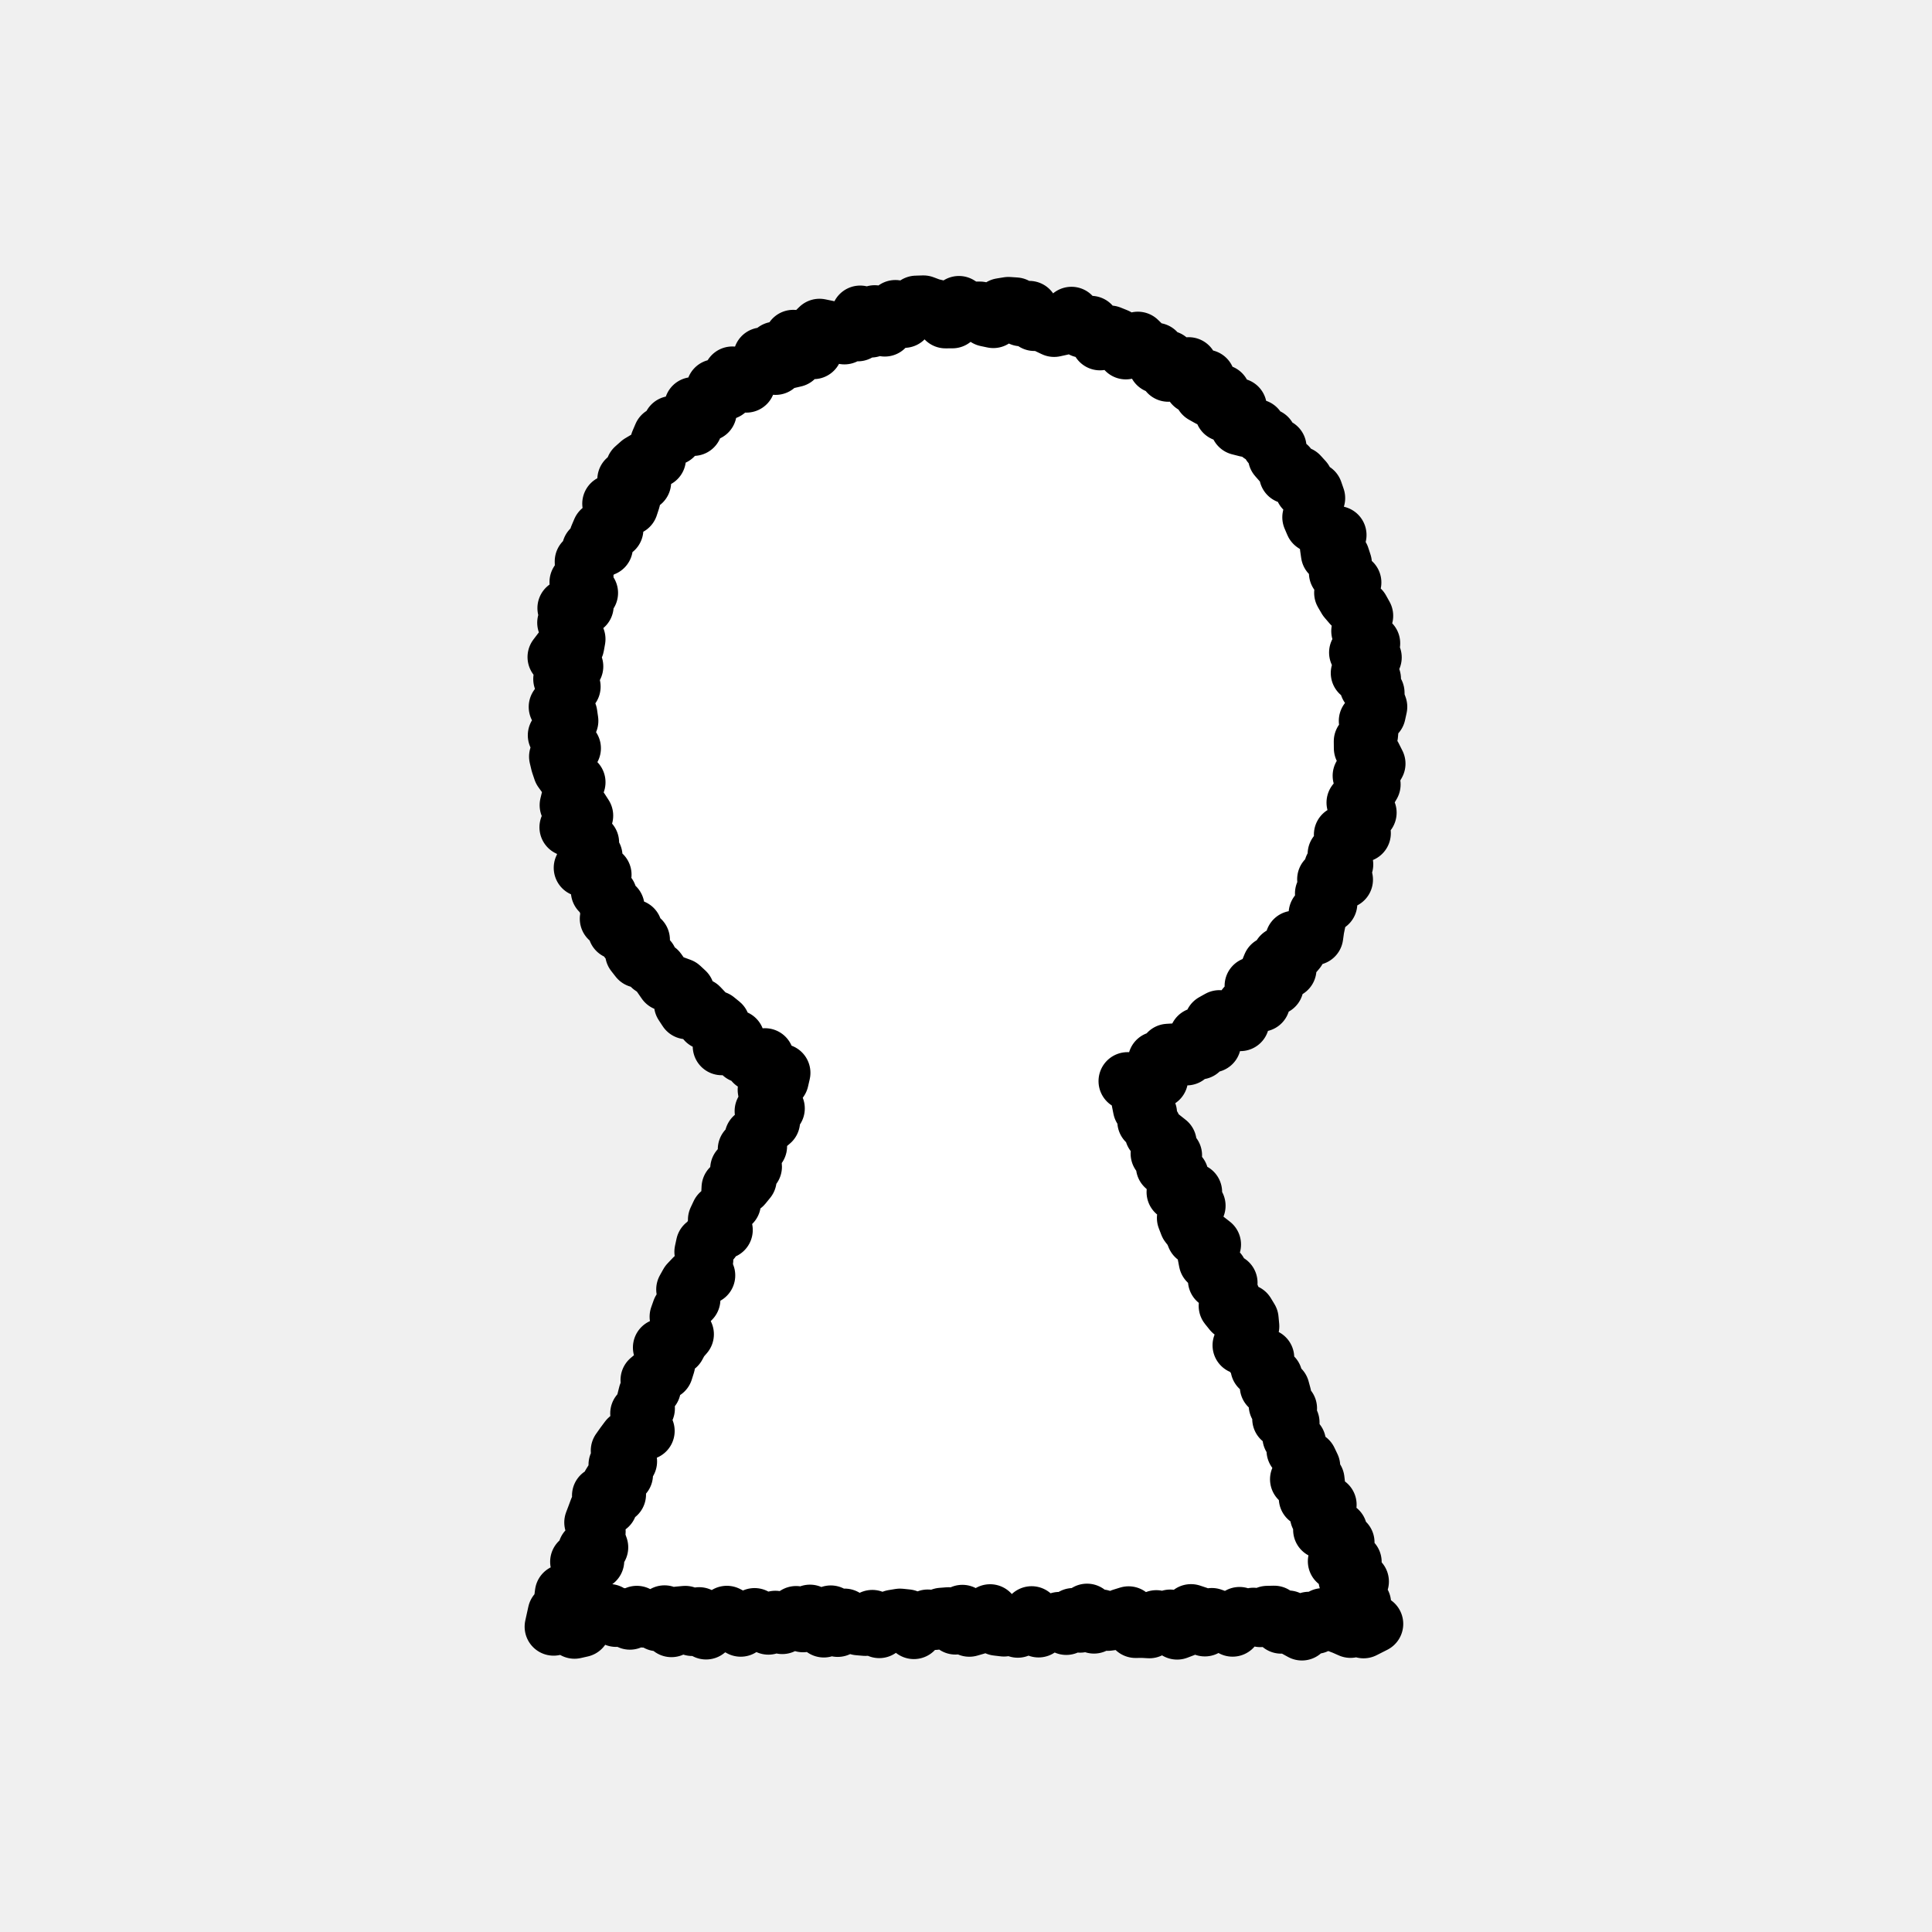
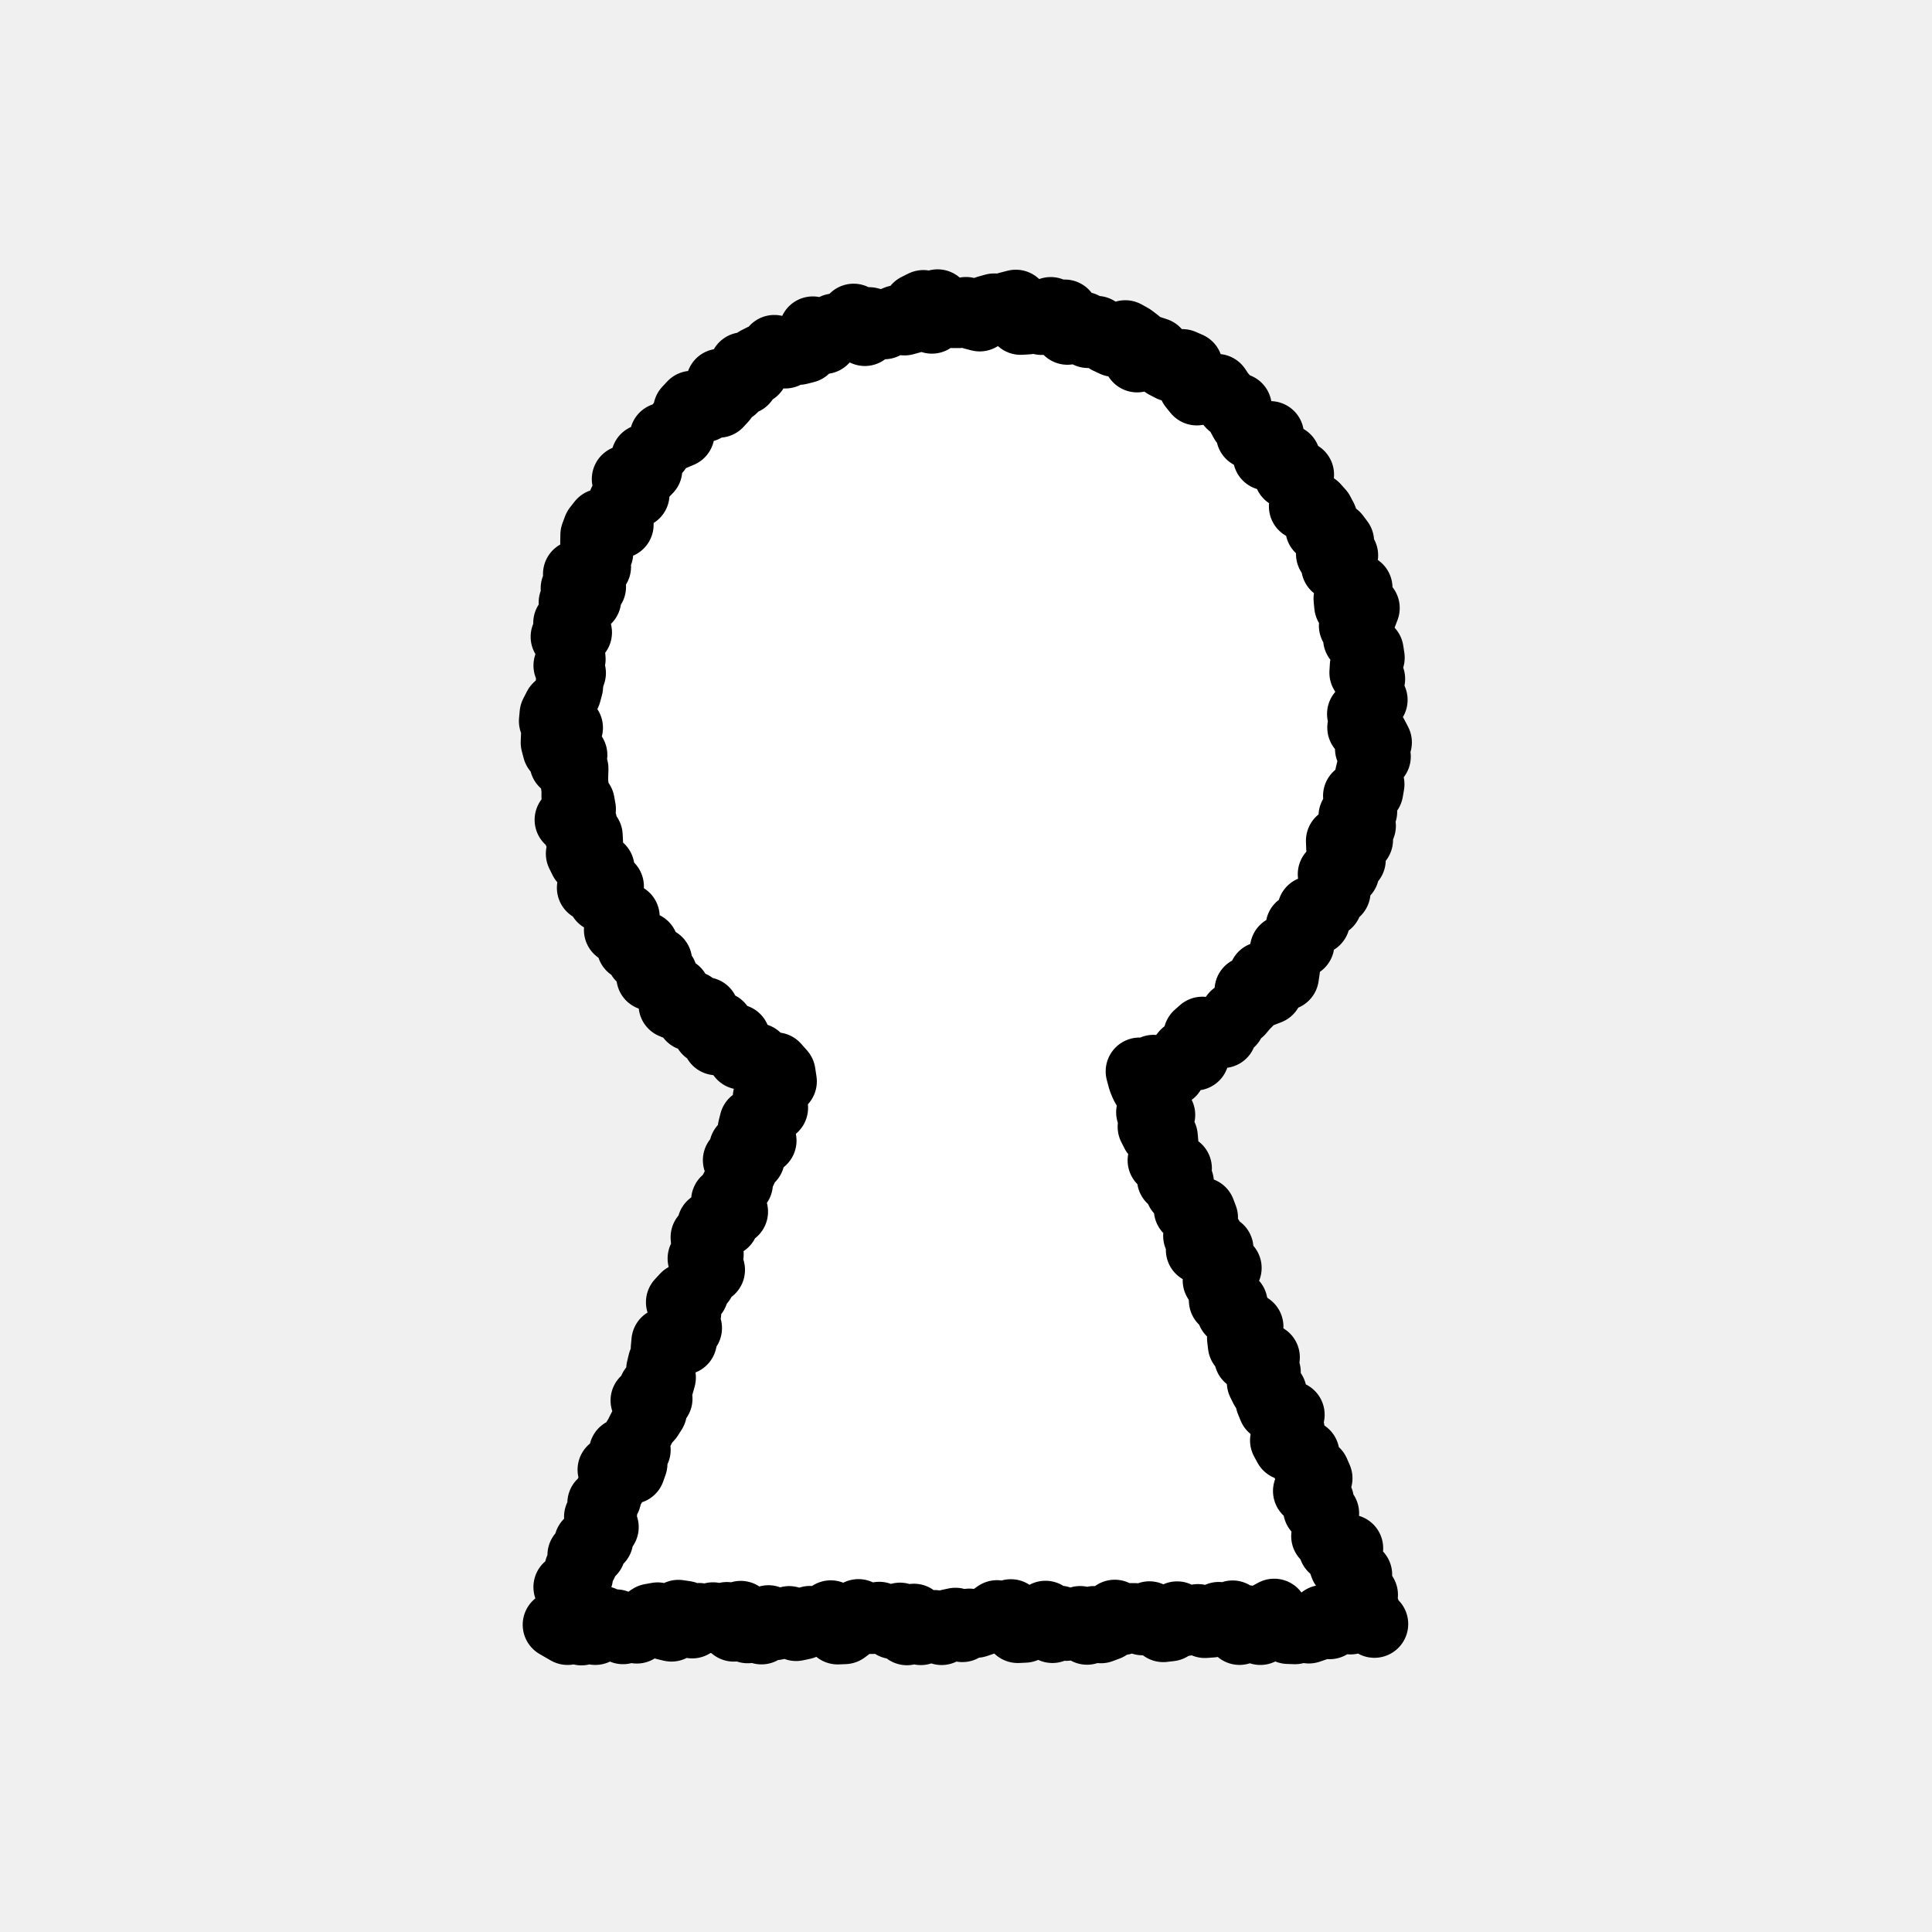
- <svg xmlns="http://www.w3.org/2000/svg" id="Stickers" width="1000" height="1000" viewBox="0 0 1000 1000">
-   <polygon points="711.317 840.53 706.56 837.029 705.338 833.642 705.041 829.854 700.473 827.92 698.77 824.741 703.898 818.595 697.41 817.492 699.471 812.678 700.151 808.464 691.938 808.113 696.308 802.297 696.453 798.316 693.031 795.884 692.694 792.111 684.317 791.829 686.322 787.038 682.679 784.702 687.183 778.827 680.919 777.629 676.901 775.455 681.371 769.595 680.927 765.867 672.358 765.669 678.701 758.995 677.147 755.751 673.473 753.428 670.548 750.779 671.324 746.522 668.424 743.862 668.032 740.115 667.986 736.22 663.151 734.405 666.698 728.951 661.326 727.37 663.804 722.38 662.85 718.878 656.714 717.623 659.182 712.63 656.32 709.954 651.888 707.961 654.898 702.737 648.894 701.429 648.884 697.517 642.608 696.324 644.431 691.611 647.164 686.503 646.814 682.736 644.931 679.636 637.768 678.829 635.433 675.924 637.257 671.21 635.544 668.032 635.907 663.955 629.87 662.657 630.682 658.384 627.781 655.721 625.1 652.964 624.404 649.346 627.354 644.143 624.119 641.625 618.77 640.027 617.404 636.699 615.1 633.776 613.81 630.414 619.36 624.081 616.282 621.495 617.573 617.011 608.461 617.045 608.769 612.994 610.56 608.298 605.843 606.422 602.947 603.76 607.189 597.994 600.204 597.106 604.385 591.364 601.185 588.831 597.14 586.662 596.469 583.027 593.32 580.467 594.234 576.148 591.029 573.614 590.311 569.998 593.025 564.891 593.494 560.753 583.594 559.588 592.435 559.954 595.896 558.724 599.947 558.572 598.802 548.881 602.707 548.602 604.635 544.902 608.627 544.666 614.226 546.799 616.915 544.29 620.94 543.738 620.19 536.457 627.353 540.126 627.172 533.907 628.019 529.245 631.147 527.496 636.117 527.853 642.004 529.06 643.011 524.728 644.592 521.122 647.059 518.487 652.756 519.023 648.849 510.261 653.326 509.576 659.77 510.499 656.646 503.011 658.061 499.586 666.407 501.725 663.181 494.633 669.003 494.544 671.359 491.78 669.877 486.358 675.92 486.112 680.264 484.579 680.821 480.599 681.601 476.817 681.991 472.861 684.451 470.101 687.555 467.647 685.27 462.421 687.292 459.436 686.407 455.094 695.65 455.299 689.95 448.927 695.797 447.444 691.826 442.063 694.642 439.325 695.306 435.794 695.067 431.991 704.897 431.271 702.903 426.88 701.672 422.803 707.893 420.633 701.597 415.427 706.094 412.731 707.989 409.403 709.956 406.045 704.773 401.53 710.517 398.718 712.485 395.27 710.516 391.365 705.399 387.274 705.358 383.714 708.627 380.331 708.942 376.744 707.96 373.127 712.594 369.545 713.401 365.861 712.07 362.22 711.99 358.556 708.381 355.129 710.145 351.359 703.802 348.35 706.905 344.414 710.533 340.282 702.925 337.751 709.743 332.972 705.284 330.082 704.054 326.652 704.615 322.834 706.118 318.734 704.277 315.43 699.587 312.966 697.041 309.995 695.2 306.855 700.001 301.485 696.751 298.779 692.494 296.535 695.102 291.667 693.977 288.207 688.342 286.722 687.816 283.055 692.312 276.923 687.015 275.468 683.488 273.24 680.116 271.01 678.714 267.731 679.865 262.917 681.264 257.811 680.025 254.24 674.904 253.218 675.028 248.723 672.542 245.989 666.714 245.759 666.609 241.314 663.34 239.28 660.965 236.565 661.264 231.563 657.601 229.914 656.074 226.382 652.442 224.791 650.478 221.633 645.384 221.62 641.406 220.609 640.882 215.936 640.712 210.704 633.468 213.532 633.226 208.263 632.256 203.69 625.908 205.929 622.776 204.168 624.272 195.983 617.636 199.101 617.484 192.882 615.286 189.527 609.68 191.582 604.674 192.945 604.504 186.097 598.963 188.624 598.389 182.07 593.78 183.096 591.746 179.022 588.969 176.331 582.737 181.373 580.771 176.892 577.853 174.48 574.49 173.126 569.356 176.688 567.053 172.478 564.677 168.124 560.247 170.167 557.301 167.378 554.591 163.436 549.459 168.899 545.61 169.747 542.323 168.19 539.158 165.836 535.38 166.671 532.76 160.384 528.541 164.231 525.615 158.591 521.954 158.344 518.224 158.945 514.143 165.165 510.638 164.426 507.215 160.735 503.607 160.719 500 160.198 496.345 157.842 492.94 165.293 489.407 165.312 485.496 159.877 481.779 158.989 477.964 157.558 474.271 157.668 471.114 161.751 467.962 165.058 463.449 159.935 460.552 164.343 457.956 169.553 452.764 162.621 450.818 170.058 445.233 162.802 444.004 172.021 439.393 169.002 437.073 173.608 433.054 172.821 428.414 170.516 424.175 169.636 421.311 172.415 421.047 181.251 416.754 180.243 410.573 175.365 411.313 185.39 407.775 186.208 401.29 181.485 401.447 189.396 394.557 184.478 393.709 190.248 390.309 191.59 387.149 193.346 386.294 198.575 379.05 194.332 378.601 200.011 375.798 202.274 370.225 200.934 369.654 206.104 366.822 208.343 366.327 213.313 358.798 210.173 357.986 214.723 358.926 220.978 353.691 220.698 347.774 219.935 348.637 225.835 342.733 225.307 341.208 228.877 340.658 233.227 340.047 237.419 334.679 237.715 331.304 239.723 328.496 242.213 332.393 249.545 324.17 248.185 324.758 253.008 326.827 258.652 325.686 262.119 316.371 260.696 319.724 266.853 318.122 270.058 318.019 274.046 311.068 274.514 309.633 277.875 312.588 283.253 305.847 284.175 305.922 288.176 302.125 290.57 302.242 294.547 302.56 298.541 299.413 301.295 304.908 306.899 299.209 308.872 302.635 313.603 293.165 314.763 294.862 318.983 293.063 322.313 296.676 326.811 298.4 330.791 297.773 334.277 290.584 336.746 288.045 340.089 297.266 344.918 295.054 348.234 291.004 351.458 295.885 355.42 291.688 358.744 292.049 362.36 288.656 365.896 294.197 369.545 294.713 373.11 291.786 376.776 288.19 380.58 293.887 383.879 296.037 387.293 288.838 391.608 289.699 395.215 290.892 398.76 293.309 402.091 298.416 404.886 296.282 408.911 295.27 412.802 294.317 416.743 300.363 419.02 302.395 422.171 294.217 428.184 300.461 430.169 300.808 433.858 305.455 436.105 303.318 440.67 307.209 443.069 301.607 449.176 308.161 450.435 311.892 452.732 311.246 456.964 310.476 461.348 314.731 463.286 314.342 467.567 318.619 469.366 315.095 475.532 320.389 476.675 319.277 481.637 327.756 480.553 325.059 486.641 331.755 486.43 328.207 493.375 330.467 496.272 335.741 496.827 337.218 500.265 340.337 502.381 342.421 505.341 344.492 508.331 348.536 509.516 352.274 510.891 354.872 513.311 353.498 519.797 355.551 522.926 362.039 521.228 364.495 523.823 365.293 528.389 370.461 527.784 373.217 530.019 374.745 533.866 373.552 541.532 380.784 537.744 381.964 542.353 384.22 545.528 387.86 546.612 390.133 549.868 395.95 547.194 397.54 551.646 398.834 556.872 404.481 555.292 403.616 559.036 401.486 562.061 396.816 564.07 397.517 568.227 401.562 573.721 395.241 575.072 399.119 580.501 396.02 583.14 393.004 585.812 390.026 588.498 392.393 593.321 386.523 594.851 389.307 599.841 389.736 603.89 382.602 604.917 386.995 610.552 384.614 613.478 378.12 614.759 377.923 618.557 378.845 622.803 375.764 625.449 372.604 628.065 371.072 631.331 374.63 636.631 369.5 638.458 368.425 641.906 364.828 644.346 364.056 647.916 364.552 651.993 363.753 655.549 365.566 660.148 359.096 661.434 356.427 664.24 354.654 667.404 357.884 672.568 355.108 675.334 352.435 678.142 351.23 681.541 352.283 685.84 354.512 690.607 352.016 693.484 350.305 696.675 342.594 697.468 344.226 701.997 344.841 706.123 343.756 709.569 339.312 711.67 336.176 714.293 337.433 718.672 335.043 721.594 334.162 725.123 334.325 729.068 330.848 731.556 331.625 735.745 334.208 740.656 328.236 742.151 325.15 744.797 322.923 747.786 320.783 750.811 325.105 756.42 319.611 758.103 322.99 763.335 318.038 765.237 316.102 768.343 319.385 773.538 311.062 774.092 314.898 779.507 309.598 781.27 308.342 784.644 307.063 788.01 308.839 792.603 308.572 796.374 310.177 800.898 303.766 802.216 308.11 807.837 299.75 808.377 302.511 813.364 302.008 817.049 300.833 820.464 298.97 823.6 291.838 824.635 291.359 828.329 296.879 834.422 288.127 834.817 286.547 841.973 293.779 835.501 297.365 843.558 300.95 842.748 304.535 836.95 308.12 836.905 311.703 835.16 315.286 834.88 318.869 837.436 322.452 837.007 326.035 838.868 329.618 835.814 333.201 837.787 336.784 837.461 340.368 839.681 343.953 835.565 347.539 842.742 351.126 836.173 354.711 835.844 358.296 842.144 361.881 836.522 365.465 843.944 369.048 838.163 372.632 840.564 376.215 835.803 379.799 837.648 383.384 842.511 386.969 838.871 390.555 836.981 394.142 839.648 397.728 841.451 401.313 838.366 404.898 841.148 408.482 838.126 412.066 835.92 415.651 840.211 419.235 835.211 422.821 838.019 426.407 842.912 429.994 835.617 433.58 842.617 437.166 837.251 440.751 840.081 444.336 841.791 447.92 842.093 451.506 837.936 455.092 843.24 458.679 840.826 462.266 837.854 465.852 837.263 469.437 837.638 473.022 843.74 476.608 839.716 480.194 837.726 483.781 839.013 487.368 836.827 490.954 836.546 494.54 841.398 498.126 835.303 501.712 842.526 505.299 841.491 508.886 837.943 512.473 834.996 516.059 841.99 519.64 842.419 523.221 841.035 526.802 843.032 530.384 841.536 533.967 836.016 537.552 842.89 541.141 840.197 544.727 840.18 548.311 838.974 551.895 841.592 555.478 836.958 559.061 840.418 562.646 834.698 566.234 840.892 569.822 837.667 573.408 839.472 576.992 838.987 580.577 837.181 584.163 836.069 587.752 843.163 591.34 843.115 594.926 843.319 598.512 838.062 602.099 839.61 605.689 837.747 609.277 844.001 612.863 842.638 616.452 834.943 620.041 836.139 623.629 842.361 627.217 836.944 630.807 838.216 634.395 840.047 637.985 842.488 641.574 836.403 645.164 837.698 648.753 836.796 652.344 837.55 655.93 835.832 659.519 835.752 663.105 840.928 666.695 838.213 670.283 842.494 673.875 844.467 677.464 838.89 681.055 841.034 684.647 837.014 688.24 839.235 691.832 840.173 695.424 841.531 699.016 843.117 702.609 842.479 705.774 843.342 711.317 840.53" style="fill: #fff;" />
-   <polygon points="711.317 840.53 706.56 837.029 705.338 833.642 705.041 829.854 700.473 827.92 698.77 824.741 703.898 818.595 697.41 817.492 699.471 812.678 700.151 808.464 691.938 808.113 696.308 802.297 696.453 798.316 693.031 795.884 692.694 792.111 684.317 791.829 686.322 787.038 682.679 784.702 687.183 778.827 680.919 777.629 676.901 775.455 681.371 769.595 680.927 765.867 672.358 765.669 678.701 758.995 677.147 755.751 673.473 753.428 670.548 750.779 671.324 746.522 668.424 743.862 668.032 740.115 667.986 736.22 663.151 734.405 666.698 728.951 661.326 727.37 663.804 722.38 662.85 718.878 656.714 717.623 659.182 712.63 656.32 709.954 651.888 707.961 654.898 702.737 648.894 701.429 648.884 697.517 642.608 696.324 644.431 691.611 647.164 686.503 646.814 682.736 644.931 679.636 637.768 678.829 635.433 675.924 637.257 671.21 635.544 668.032 635.907 663.955 629.87 662.657 630.682 658.384 627.781 655.721 625.1 652.964 624.404 649.346 627.354 644.143 624.119 641.625 618.77 640.027 617.404 636.699 615.1 633.776 613.81 630.414 619.36 624.081 616.282 621.495 617.573 617.011 608.461 617.045 608.769 612.994 610.56 608.298 605.843 606.422 602.947 603.76 607.189 597.994 600.204 597.106 604.385 591.364 601.185 588.831 597.14 586.662 596.469 583.027 593.32 580.467 594.234 576.148 591.029 573.614 590.311 569.998 593.025 564.891 593.494 560.753 583.594 559.588 592.435 559.954 595.896 558.724 599.947 558.572 598.802 548.881 602.707 548.602 604.635 544.902 608.627 544.666 614.226 546.799 616.915 544.29 620.94 543.738 620.19 536.457 627.353 540.126 627.172 533.907 628.019 529.245 631.147 527.496 636.117 527.853 642.004 529.06 643.011 524.728 644.592 521.122 647.059 518.487 652.756 519.023 648.849 510.261 653.326 509.576 659.77 510.499 656.646 503.011 658.061 499.586 666.407 501.725 663.181 494.633 669.003 494.544 671.359 491.78 669.877 486.358 675.92 486.112 680.264 484.579 680.821 480.599 681.601 476.817 681.991 472.861 684.451 470.101 687.555 467.647 685.27 462.421 687.292 459.436 686.407 455.094 695.65 455.299 689.95 448.927 695.797 447.444 691.826 442.063 694.642 439.325 695.306 435.794 695.067 431.991 704.897 431.271 702.903 426.88 701.672 422.803 707.893 420.633 701.597 415.427 706.094 412.731 707.989 409.403 709.956 406.045 704.773 401.53 710.517 398.718 712.485 395.27 710.516 391.365 705.399 387.274 705.358 383.714 708.627 380.331 708.942 376.744 707.96 373.127 712.594 369.545 713.401 365.861 712.07 362.22 711.99 358.556 708.381 355.129 710.145 351.359 703.802 348.35 706.905 344.414 710.533 340.282 702.925 337.751 709.743 332.972 705.284 330.082 704.054 326.652 704.615 322.834 706.118 318.734 704.277 315.43 699.587 312.966 697.041 309.995 695.2 306.855 700.001 301.485 696.751 298.779 692.494 296.535 695.102 291.667 693.977 288.207 688.342 286.722 687.816 283.055 692.312 276.923 687.015 275.468 683.488 273.24 680.116 271.01 678.714 267.731 679.865 262.917 681.264 257.811 680.025 254.24 674.904 253.218 675.028 248.723 672.542 245.989 666.714 245.759 666.609 241.314 663.34 239.28 660.965 236.565 661.264 231.563 657.601 229.914 656.074 226.382 652.442 224.791 650.478 221.633 645.384 221.62 641.406 220.609 640.882 215.936 640.712 210.704 633.468 213.532 633.226 208.263 632.256 203.69 625.908 205.929 622.776 204.168 624.272 195.983 617.636 199.101 617.484 192.882 615.286 189.527 609.68 191.582 604.674 192.945 604.504 186.097 598.963 188.624 598.389 182.07 593.78 183.096 591.746 179.022 588.969 176.331 582.737 181.373 580.771 176.892 577.853 174.48 574.49 173.126 569.356 176.688 567.053 172.478 564.677 168.124 560.247 170.167 557.301 167.378 554.591 163.436 549.459 168.899 545.61 169.747 542.323 168.19 539.158 165.836 535.38 166.671 532.76 160.384 528.541 164.231 525.615 158.591 521.954 158.344 518.224 158.945 514.143 165.165 510.638 164.426 507.215 160.735 503.607 160.719 500 160.198 496.345 157.842 492.94 165.293 489.407 165.312 485.496 159.877 481.779 158.989 477.964 157.558 474.271 157.668 471.114 161.751 467.962 165.058 463.449 159.935 460.552 164.343 457.956 169.553 452.764 162.621 450.818 170.058 445.233 162.802 444.004 172.021 439.393 169.002 437.073 173.608 433.054 172.821 428.414 170.516 424.175 169.636 421.311 172.415 421.047 181.251 416.754 180.243 410.573 175.365 411.313 185.39 407.775 186.208 401.29 181.485 401.447 189.396 394.557 184.478 393.709 190.248 390.309 191.59 387.149 193.346 386.294 198.575 379.05 194.332 378.601 200.011 375.798 202.274 370.225 200.934 369.654 206.104 366.822 208.343 366.327 213.313 358.798 210.173 357.986 214.723 358.926 220.978 353.691 220.698 347.774 219.935 348.637 225.835 342.733 225.307 341.208 228.877 340.658 233.227 340.047 237.419 334.679 237.715 331.304 239.723 328.496 242.213 332.393 249.545 324.17 248.185 324.758 253.008 326.827 258.652 325.686 262.119 316.371 260.696 319.724 266.853 318.122 270.058 318.019 274.046 311.068 274.514 309.633 277.875 312.588 283.253 305.847 284.175 305.922 288.176 302.125 290.57 302.242 294.547 302.56 298.541 299.413 301.295 304.908 306.899 299.209 308.872 302.635 313.603 293.165 314.763 294.862 318.983 293.063 322.313 296.676 326.811 298.4 330.791 297.773 334.277 290.584 336.746 288.045 340.089 297.266 344.918 295.054 348.234 291.004 351.458 295.885 355.42 291.688 358.744 292.049 362.36 288.656 365.896 294.197 369.545 294.713 373.11 291.786 376.776 288.19 380.58 293.887 383.879 296.037 387.293 288.838 391.608 289.699 395.215 290.892 398.76 293.309 402.091 298.416 404.886 296.282 408.911 295.27 412.802 294.317 416.743 300.363 419.02 302.395 422.171 294.217 428.184 300.461 430.169 300.808 433.858 305.455 436.105 303.318 440.67 307.209 443.069 301.607 449.176 308.161 450.435 311.892 452.732 311.246 456.964 310.476 461.348 314.731 463.286 314.342 467.567 318.619 469.366 315.095 475.532 320.389 476.675 319.277 481.637 327.756 480.553 325.059 486.641 331.755 486.43 328.207 493.375 330.467 496.272 335.741 496.827 337.218 500.265 340.337 502.381 342.421 505.341 344.492 508.331 348.536 509.516 352.274 510.891 354.872 513.311 353.498 519.797 355.551 522.926 362.039 521.228 364.495 523.823 365.293 528.389 370.461 527.784 373.217 530.019 374.745 533.866 373.552 541.532 380.784 537.744 381.964 542.353 384.22 545.528 387.86 546.612 390.133 549.868 395.95 547.194 397.54 551.646 398.834 556.872 404.481 555.292 403.616 559.036 401.486 562.061 396.816 564.07 397.517 568.227 401.562 573.721 395.241 575.072 399.119 580.501 396.02 583.14 393.004 585.812 390.026 588.498 392.393 593.321 386.523 594.851 389.307 599.841 389.736 603.89 382.602 604.917 386.995 610.552 384.614 613.478 378.12 614.759 377.923 618.557 378.845 622.803 375.764 625.449 372.604 628.065 371.072 631.331 374.63 636.631 369.5 638.458 368.425 641.906 364.828 644.346 364.056 647.916 364.552 651.993 363.753 655.549 365.566 660.148 359.096 661.434 356.427 664.24 354.654 667.404 357.884 672.568 355.108 675.334 352.435 678.142 351.23 681.541 352.283 685.84 354.512 690.607 352.016 693.484 350.305 696.675 342.594 697.468 344.226 701.997 344.841 706.123 343.756 709.569 339.312 711.67 336.176 714.293 337.433 718.672 335.043 721.594 334.162 725.123 334.325 729.068 330.848 731.556 331.625 735.745 334.208 740.656 328.236 742.151 325.15 744.797 322.923 747.786 320.783 750.811 325.105 756.42 319.611 758.103 322.99 763.335 318.038 765.237 316.102 768.343 319.385 773.538 311.062 774.092 314.898 779.507 309.598 781.27 308.342 784.644 307.063 788.01 308.839 792.603 308.572 796.374 310.177 800.898 303.766 802.216 308.11 807.837 299.75 808.377 302.511 813.364 302.008 817.049 300.833 820.464 298.97 823.6 291.838 824.635 291.359 828.329 296.879 834.422 288.127 834.817 286.547 841.973 293.779 835.501 297.365 843.558 300.95 842.748 304.535 836.95 308.12 836.905 311.703 835.16 315.286 834.88 318.869 837.436 322.452 837.007 326.035 838.868 329.618 835.814 333.201 837.787 336.784 837.461 340.368 839.681 343.953 835.565 347.539 842.742 351.126 836.173 354.711 835.844 358.296 842.144 361.881 836.522 365.465 843.944 369.048 838.163 372.632 840.564 376.215 835.803 379.799 837.648 383.384 842.511 386.969 838.871 390.555 836.981 394.142 839.648 397.728 841.451 401.313 838.366 404.898 841.148 408.482 838.126 412.066 835.92 415.651 840.211 419.235 835.211 422.821 838.019 426.407 842.912 429.994 835.617 433.58 842.617 437.166 837.251 440.751 840.081 444.336 841.791 447.92 842.093 451.506 837.936 455.092 843.24 458.679 840.826 462.266 837.854 465.852 837.263 469.437 837.638 473.022 843.74 476.608 839.716 480.194 837.726 483.781 839.013 487.368 836.827 490.954 836.546 494.54 841.398 498.126 835.303 501.712 842.526 505.299 841.491 508.886 837.943 512.473 834.996 516.059 841.99 519.64 842.419 523.221 841.035 526.802 843.032 530.384 841.536 533.967 836.016 537.552 842.89 541.141 840.197 544.727 840.18 548.311 838.974 551.895 841.592 555.478 836.958 559.061 840.418 562.646 834.698 566.234 840.892 569.822 837.667 573.408 839.472 576.992 838.987 580.577 837.181 584.163 836.069 587.752 843.163 591.34 843.115 594.926 843.319 598.512 838.062 602.099 839.61 605.689 837.747 609.277 844.001 612.863 842.638 616.452 834.943 620.041 836.139 623.629 842.361 627.217 836.944 630.807 838.216 634.395 840.047 637.985 842.488 641.574 836.403 645.164 837.698 648.753 836.796 652.344 837.55 655.93 835.832 659.519 835.752 663.105 840.928 666.695 838.213 670.283 842.494 673.875 844.467 677.464 838.89 681.055 841.034 684.647 837.014 688.24 839.235 691.832 840.173 695.424 841.531 699.016 843.117 702.609 842.479 705.774 843.342 711.317 840.53" style="fill: none; stroke: #000; stroke-linecap: round; stroke-linejoin: round; stroke-width: 30px;" />
+ <svg xmlns="http://www.w3.org/2000/svg" id="Sticker" width="1000" height="1000" viewBox="0 0 1000 1000">
+   <polygon points="711.396 840.582 705.809 837.355 706.973 832.932 701.535 831.376 706.085 825.483 704.156 822.402 702.09 819.38 703.092 815.024 699.801 812.534 695.364 810.543 694.13 807.161 698.434 801.374 689.615 801.286 689.868 797.258 685.818 795.097 686.646 790.817 685.815 787.258 685.981 783.268 681.644 781.232 683.296 776.597 679.786 774.203 676.398 771.755 682.544 765.165 681.108 761.869 677.596 759.475 675.079 756.649 675.81 752.413 671.052 750.56 666.242 748.729 664.516 745.559 668.142 740.067 667.344 736.498 668.137 732.24 661.435 731.237 658.339 728.668 656.979 725.343 658.862 720.609 654.11 718.754 652.507 715.529 655.777 710.189 650.567 708.534 655.295 702.565 645.922 702.719 644.874 699.258 642.683 696.291 642.244 692.561 646.804 686.659 642.907 684.433 641.335 681.198 636.943 679.187 638.625 674.538 632.86 673.119 632.66 669.284 633.927 664.815 629.658 662.75 635.523 656.282 628.871 655.247 628.748 651.38 631.304 646.35 620.94 646.929 626.317 640.671 619.551 639.688 622.189 634.621 623.278 630.224 622.001 626.857 614.731 626.091 614.727 622.17 612.814 619.077 610.299 616.247 610.831 612.099 606.012 610.272 609.767 604.718 605.469 602.665 601.153 600.615 603.053 595.868 602.819 592.044 602.481 588.268 597.625 586.451 595.992 583.234 601.146 577.069 595.214 575.722 597.969 570.599 595.934 567.556 593.771 564.567 591.999 561.402 590.976 558.913 589.796 554.529 596.438 559.792 597.063 553.128 602.528 555.63 606.478 555.164 608.355 551.125 610.832 548.214 613.215 545.233 618.702 546.957 619.203 541.241 619.669 535.735 622.318 533.389 628.798 536.007 632.9 535.33 634.513 531.547 637.275 529.2 638.842 525.509 641.98 523.609 644.307 520.823 646.847 518.273 646.144 512.547 653.061 514.246 656.84 512.789 653.446 504.912 660.83 506.582 665.171 505.446 665.781 501.226 663.641 494.987 664.47 491.183 667.717 489.176 673.198 488.647 671.91 483.448 672.566 479.653 677.605 478.619 681.304 476.64 678.644 470.956 682.918 469.263 687.569 467.654 689.087 464.34 691.896 461.652 689.794 456.652 689.222 452.476 696.417 451.635 693.012 446.334 699.767 445.069 693.594 438.949 693.452 435.164 703.536 434.702 701.146 430.141 705.007 427.474 699.964 422.353 705.685 420.091 703.052 415.757 702.309 411.941 708.821 409.562 709.447 405.957 708.28 402.073 709.118 398.526 710.257 395.003 712.727 391.592 708.486 387.537 713.292 384.253 711.318 380.468 704.498 376.594 707.416 373.118 704.375 369.545 707.449 365.962 711.075 362.254 709.635 358.677 708.923 355.092 709.802 351.388 705.588 348.167 705.814 344.545 709.572 340.414 709.022 336.803 706.315 333.565 702.337 330.645 702.033 327.075 700.154 323.848 705.378 318.916 706.994 314.713 697.736 313.49 697.375 309.894 703.258 304.269 699.683 301.593 696.551 298.851 695.201 295.507 690.982 293.313 695.824 287.432 688.3 286.741 693.741 280.322 691.481 277.324 686.834 275.559 682.788 273.608 685.116 268.269 683.417 265.045 680.944 262.277 674.285 262.122 675.753 256.981 673.642 254.059 671.986 250.827 673.005 245.657 666.552 245.879 667.173 240.879 665.963 237.186 660.703 236.781 655.659 236.363 656.09 231.254 657.455 225.115 650.489 226.645 646.924 225.126 646.057 220.935 643.596 218.303 641.778 214.959 640.773 210.635 636.955 209.46 634.55 206.662 632.099 203.887 629.954 200.68 624.907 201.303 619.459 202.694 617.131 199.831 616.259 194.721 615.408 189.338 611.99 187.843 606.162 190.44 602.967 188.789 600.964 184.975 598.51 181.839 594.994 180.687 588.574 185.597 588.672 176.974 585.678 174.694 582.449 172.895 576.619 177.569 573.382 176.046 570.786 172.713 567.672 170.657 563.119 172.982 560.742 168.528 557.112 168.046 552.514 171.298 551.108 162.187 546.653 165.159 543.847 160.899 539.084 166.22 536.084 162.606 531.897 165.938 528.275 166.164 525.795 157.1 521.981 158.08 518.205 159.169 514.561 159.035 510.861 160.067 507.091 164.394 503.56 163.471 500 160.865 496.427 162.669 492.851 162.654 489.219 161.63 485.294 156.905 482.34 165.557 477.935 157.278 474.434 159.023 471.633 165.518 468.181 166.465 464.344 165.102 460.962 166.491 457.725 168.446 453.791 167.139 449.854 166.136 447.648 171.942 441.83 164.337 439.687 169.979 435.94 170.077 431.891 169.401 428.967 172.053 426.623 176.085 420.715 170.922 419.508 177.584 416.998 180.797 413.489 181.686 409.343 181.306 406.449 183.576 400.782 180.519 398.316 183.686 394.828 184.951 391.549 186.613 390.545 191.971 384.663 189.473 385.313 197.104 379.967 195.658 379.527 201.302 372.603 197.978 374.45 206.416 372.011 209.055 366.141 207.519 364.68 211.39 358.124 209.413 355.594 212.117 354.649 216.476 352.258 219.241 352.355 224.438 348.769 225.961 343.393 225.913 342.325 229.867 340.275 232.899 337.48 235.296 333.748 236.972 335.676 243.092 333.15 245.674 328.242 246.568 323.815 247.94 329.046 255.865 324.593 257.218 321.982 259.831 320.706 263.271 320.717 267.42 320.82 271.537 311.161 270.44 308.84 273.392 307.546 276.868 307.473 280.894 310.278 286.126 307.706 288.925 309.127 293.367 303.173 294.901 298.549 297.098 306.536 303.718 297.348 304.473 304.066 310.337 296.313 311.815 298.883 316.273 298.258 319.817 293.505 322.414 299.264 327.352 292.158 329.598 295.002 333.798 295.625 337.529 295.969 341.181 293.618 344.48 296.126 348.345 294.929 351.793 294.658 355.337 293.71 358.848 292.133 362.362 288.307 365.89 286.429 369.545 286.089 373.257 294.589 376.68 287.162 380.633 287.013 384.35 287.966 387.986 296.867 390.779 291.605 394.984 297.437 397.854 297.319 401.464 297.279 405.084 297.788 408.622 297.757 412.279 300.669 415.291 301.295 418.79 294.217 424.344 301.978 425.977 298.652 430.718 304.808 432.567 304.996 436.262 300.03 441.86 301.67 445.182 304.615 447.968 310.937 449.263 311.643 452.842 305.74 459.518 315.783 458.773 311.295 465.028 315.843 466.772 317.444 470.015 320.53 472.41 323.96 474.54 319.74 481.349 323.158 483.522 325.199 486.547 326.372 490.176 333.692 489.414 331.417 495.561 336.096 496.551 340.757 497.419 336.506 505.571 343.523 504.391 344.222 508.571 345.323 512.487 350.092 512.979 348.006 520.112 351.705 521.635 358.231 520.082 357.234 526.508 364.99 523.26 365.632 527.99 365.754 533.527 372.556 530.856 370.792 539.045 374.91 539.688 381.15 537.229 381.238 543.414 383.596 546.474 387.758 546.774 391.835 547.079 393.531 551.315 396.386 553.692 401.555 551.844 404.629 555.302 405.298 559.709 400.205 561.549 399.077 564.974 396.779 567.932 400.759 573.4 395.638 575.231 395.594 579.092 389.876 580.685 388.983 584.205 394.781 590.399 390.994 592.761 384.533 594.055 388.702 599.599 381.305 600.52 384.678 605.747 382.545 608.773 382.558 612.656 379.702 615.391 378.303 618.709 375.219 621.353 380.033 627.156 373.247 628.322 375.225 632.991 368.001 633.982 368.863 638.203 364.603 640.378 364.947 644.393 367.432 649.266 363.048 651.392 368.105 657.289 363.654 659.384 363.174 663.065 360.85 666.008 359.555 669.363 354.45 671.196 351.835 674.025 355.813 679.493 353.254 682.35 356.203 687.407 351.819 689.531 353.574 694.107 344.315 694.281 343.972 698.019 344.525 702.117 342.461 705.171 341.625 708.717 342.686 713.019 341.717 716.508 337.732 718.792 340.934 723.949 333.519 724.866 338.079 730.569 336.11 733.659 333.485 736.488 331.814 739.7 330.188 742.932 328.29 746.052 329.633 750.468 322.345 751.435 327.98 757.569 326.781 760.969 316.445 760.718 317.994 765.22 317.19 768.779 315.329 771.917 314.423 775.435 311.155 778.011 312.352 782.371 309.447 785.085 313.1 790.424 309.664 792.933 310.282 797.058 304.274 798.539 306.311 803.234 300.852 804.935 302.173 809.345 299.297 812.079 299.798 816.165 298.406 819.494 293.596 821.452 296.903 826.659 298.361 831.128 297.037 834.486 295.445 837.742 288.049 840.969 293.779 844.276 297.365 837.279 300.95 844.489 304.535 836.678 308.12 844.265 311.703 838.365 315.286 839.896 318.869 840.151 322.452 843.881 326.035 842.605 329.618 843.55 333.201 839.639 336.784 837.196 340.368 836.544 343.953 841.671 347.539 842.532 351.126 835.222 354.711 835.751 358.296 840.882 361.881 836.85 365.465 837.756 369.048 836.495 372.632 838.755 376.215 836.353 379.799 842.548 383.384 835.754 386.969 843.401 390.555 841.321 394.142 843.982 397.728 838.007 401.313 841.788 404.898 840.96 408.482 838.456 412.066 842.244 415.651 841.48 419.235 838.37 422.821 838.648 426.407 837.618 429.994 835.475 433.58 844.002 437.166 843.856 440.751 841.196 444.336 834.846 447.92 838.553 451.506 838.599 455.092 836.235 458.679 838.853 462.266 841.236 465.852 836.674 469.437 844.419 473.022 837.228 476.608 844.347 480.194 842.836 483.781 840.503 487.368 844.317 490.954 840.086 494.54 839.319 498.126 842.795 501.712 839.757 505.299 840.57 508.886 839.353 512.473 837.917 516.059 835.395 519.64 836.943 523.221 834.893 526.802 843.278 530.384 843.114 533.967 838.572 537.552 840.724 541.141 835.698 544.727 843.27 548.311 838.219 551.895 842.15 555.478 839.629 559.061 838.426 562.646 844.159 566.234 838.437 569.822 843.398 573.408 842.053 576.992 835.158 580.577 839.208 584.163 836.913 587.752 836.917 591.34 839.272 594.926 835.979 598.512 839.278 602.099 842.807 605.689 842.384 609.277 836.011 612.863 839.74 616.452 838.308 620.041 837.421 623.629 840.678 627.217 840.42 630.807 836.318 634.395 840.207 637.985 835.537 641.574 844.256 645.164 837.962 648.753 842.858 652.344 844.28 655.93 836.595 659.519 834.626 663.105 840.683 666.695 843.762 670.283 843.886 673.875 842.783 677.464 843.513 681.055 842.292 684.647 837.882 688.24 841.289 691.832 837.41 695.424 838.37 699.016 838.827 702.609 835.865 706.428 837.685 711.396 840.582" style="fill: #fff;" />
+   <polygon points="711.396 840.582 705.809 837.355 706.973 832.932 701.535 831.376 706.085 825.483 704.156 822.402 702.09 819.38 703.092 815.024 699.801 812.534 695.364 810.543 694.13 807.161 698.434 801.374 689.615 801.286 689.868 797.258 685.818 795.097 686.646 790.817 685.815 787.258 685.981 783.268 681.644 781.232 683.296 776.597 679.786 774.203 676.398 771.755 682.544 765.165 681.108 761.869 677.596 759.475 675.079 756.649 675.81 752.413 671.052 750.56 666.242 748.729 664.516 745.559 668.142 740.067 667.344 736.498 668.137 732.24 661.435 731.237 658.339 728.668 656.979 725.343 658.862 720.609 654.11 718.754 652.507 715.529 655.777 710.189 650.567 708.534 655.295 702.565 645.922 702.719 644.874 699.258 642.683 696.291 642.244 692.561 646.804 686.659 642.907 684.433 641.335 681.198 636.943 679.187 638.625 674.538 632.86 673.119 632.66 669.284 633.927 664.815 629.658 662.75 635.523 656.282 628.871 655.247 628.748 651.38 631.304 646.35 620.94 646.929 626.317 640.671 619.551 639.688 622.189 634.621 623.278 630.224 622.001 626.857 614.731 626.091 614.727 622.17 612.814 619.077 610.299 616.247 610.831 612.099 606.012 610.272 609.767 604.718 605.469 602.665 601.153 600.615 603.053 595.868 602.819 592.044 602.481 588.268 597.625 586.451 595.992 583.234 601.146 577.069 595.214 575.722 597.969 570.599 595.934 567.556 593.771 564.567 591.999 561.402 590.976 558.913 589.796 554.529 596.438 559.792 597.063 553.128 602.528 555.63 606.478 555.164 608.355 551.125 610.832 548.214 613.215 545.233 618.702 546.957 619.203 541.241 619.669 535.735 622.318 533.389 628.798 536.007 632.9 535.33 634.513 531.547 637.275 529.2 638.842 525.509 641.98 523.609 644.307 520.823 646.847 518.273 646.144 512.547 653.061 514.246 656.84 512.789 653.446 504.912 660.83 506.582 665.171 505.446 665.781 501.226 663.641 494.987 664.47 491.183 667.717 489.176 673.198 488.647 671.91 483.448 672.566 479.653 677.605 478.619 681.304 476.64 678.644 470.956 682.918 469.263 687.569 467.654 689.087 464.34 691.896 461.652 689.794 456.652 689.222 452.476 696.417 451.635 693.012 446.334 699.767 445.069 693.594 438.949 693.452 435.164 703.536 434.702 701.146 430.141 705.007 427.474 699.964 422.353 705.685 420.091 703.052 415.757 702.309 411.941 708.821 409.562 709.447 405.957 708.28 402.073 709.118 398.526 710.257 395.003 712.727 391.592 708.486 387.537 713.292 384.253 711.318 380.468 704.498 376.594 707.416 373.118 704.375 369.545 707.449 365.962 711.075 362.254 709.635 358.677 708.923 355.092 709.802 351.388 705.588 348.167 705.814 344.545 709.572 340.414 709.022 336.803 706.315 333.565 702.337 330.645 702.033 327.075 700.154 323.848 705.378 318.916 706.994 314.713 697.736 313.49 697.375 309.894 703.258 304.269 699.683 301.593 696.551 298.851 695.201 295.507 690.982 293.313 695.824 287.432 688.3 286.741 693.741 280.322 691.481 277.324 686.834 275.559 682.788 273.608 685.116 268.269 683.417 265.045 680.944 262.277 674.285 262.122 675.753 256.981 673.642 254.059 671.986 250.827 673.005 245.657 666.552 245.879 667.173 240.879 665.963 237.186 660.703 236.781 655.659 236.363 656.09 231.254 657.455 225.115 650.489 226.645 646.924 225.126 646.057 220.935 643.596 218.303 641.778 214.959 640.773 210.635 636.955 209.46 634.55 206.662 632.099 203.887 629.954 200.68 624.907 201.303 619.459 202.694 617.131 199.831 616.259 194.721 615.408 189.338 611.99 187.843 606.162 190.44 602.967 188.789 600.964 184.975 598.51 181.839 594.994 180.687 588.574 185.597 588.672 176.974 585.678 174.694 582.449 172.895 576.619 177.569 573.382 176.046 570.786 172.713 567.672 170.657 563.119 172.982 560.742 168.528 557.112 168.046 552.514 171.298 551.108 162.187 546.653 165.159 543.847 160.899 539.084 166.22 536.084 162.606 531.897 165.938 528.275 166.164 525.795 157.1 521.981 158.08 518.205 159.169 514.561 159.035 510.861 160.067 507.091 164.394 503.56 163.471 500 160.865 496.427 162.669 492.851 162.654 489.219 161.63 485.294 156.905 482.34 165.557 477.935 157.278 474.434 159.023 471.633 165.518 468.181 166.465 464.344 165.102 460.962 166.491 457.725 168.446 453.791 167.139 449.854 166.136 447.648 171.942 441.83 164.337 439.687 169.979 435.94 170.077 431.891 169.401 428.967 172.053 426.623 176.085 420.715 170.922 419.508 177.584 416.998 180.797 413.489 181.686 409.343 181.306 406.449 183.576 400.782 180.519 398.316 183.686 394.828 184.951 391.549 186.613 390.545 191.971 384.663 189.473 385.313 197.104 379.967 195.658 379.527 201.302 372.603 197.978 374.45 206.416 372.011 209.055 366.141 207.519 364.68 211.39 358.124 209.413 355.594 212.117 354.649 216.476 352.258 219.241 352.355 224.438 348.769 225.961 343.393 225.913 342.325 229.867 340.275 232.899 337.48 235.296 333.748 236.972 335.676 243.092 333.15 245.674 328.242 246.568 323.815 247.94 329.046 255.865 324.593 257.218 321.982 259.831 320.706 263.271 320.717 267.42 320.82 271.537 311.161 270.44 308.84 273.392 307.546 276.868 307.473 280.894 310.278 286.126 307.706 288.925 309.127 293.367 303.173 294.901 298.549 297.098 306.536 303.718 297.348 304.473 304.066 310.337 296.313 311.815 298.883 316.273 298.258 319.817 293.505 322.414 299.264 327.352 292.158 329.598 295.002 333.798 295.625 337.529 295.969 341.181 293.618 344.48 296.126 348.345 294.929 351.793 294.658 355.337 293.71 358.848 292.133 362.362 288.307 365.89 286.429 369.545 286.089 373.257 294.589 376.68 287.162 380.633 287.013 384.35 287.966 387.986 296.867 390.779 291.605 394.984 297.437 397.854 297.319 401.464 297.279 405.084 297.788 408.622 297.757 412.279 300.669 415.291 301.295 418.79 294.217 424.344 301.978 425.977 298.652 430.718 304.808 432.567 304.996 436.262 300.03 441.86 301.67 445.182 304.615 447.968 310.937 449.263 311.643 452.842 305.74 459.518 315.783 458.773 311.295 465.028 315.843 466.772 317.444 470.015 320.53 472.41 323.96 474.54 319.74 481.349 323.158 483.522 325.199 486.547 326.372 490.176 333.692 489.414 331.417 495.561 336.096 496.551 340.757 497.419 336.506 505.571 343.523 504.391 344.222 508.571 345.323 512.487 350.092 512.979 348.006 520.112 351.705 521.635 358.231 520.082 357.234 526.508 364.99 523.26 365.632 527.99 365.754 533.527 372.556 530.856 370.792 539.045 374.91 539.688 381.15 537.229 381.238 543.414 383.596 546.474 387.758 546.774 391.835 547.079 393.531 551.315 396.386 553.692 401.555 551.844 404.629 555.302 405.298 559.709 400.205 561.549 399.077 564.974 396.779 567.932 400.759 573.4 395.638 575.231 395.594 579.092 389.876 580.685 388.983 584.205 394.781 590.399 390.994 592.761 384.533 594.055 388.702 599.599 381.305 600.52 384.678 605.747 382.545 608.773 382.558 612.656 379.702 615.391 378.303 618.709 375.219 621.353 380.033 627.156 373.247 628.322 375.225 632.991 368.001 633.982 368.863 638.203 364.603 640.378 364.947 644.393 367.432 649.266 363.048 651.392 368.105 657.289 363.654 659.384 363.174 663.065 360.85 666.008 359.555 669.363 354.45 671.196 351.835 674.025 355.813 679.493 353.254 682.35 356.203 687.407 351.819 689.531 353.574 694.107 344.315 694.281 343.972 698.019 344.525 702.117 342.461 705.171 341.625 708.717 342.686 713.019 341.717 716.508 337.732 718.792 340.934 723.949 333.519 724.866 338.079 730.569 336.11 733.659 333.485 736.488 331.814 739.7 330.188 742.932 328.29 746.052 329.633 750.468 322.345 751.435 327.98 757.569 326.781 760.969 316.445 760.718 317.994 765.22 317.19 768.779 315.329 771.917 314.423 775.435 311.155 778.011 312.352 782.371 309.447 785.085 313.1 790.424 309.664 792.933 310.282 797.058 304.274 798.539 306.311 803.234 300.852 804.935 302.173 809.345 299.297 812.079 299.798 816.165 298.406 819.494 293.596 821.452 296.903 826.659 298.361 831.128 297.037 834.486 295.445 837.742 288.049 840.969 293.779 844.276 297.365 837.279 300.95 844.489 304.535 836.678 308.12 844.265 311.703 838.365 315.286 839.896 318.869 840.151 322.452 843.881 326.035 842.605 329.618 843.55 333.201 839.639 336.784 837.196 340.368 836.544 343.953 841.671 347.539 842.532 351.126 835.222 354.711 835.751 358.296 840.882 361.881 836.85 365.465 837.756 369.048 836.495 372.632 838.755 376.215 836.353 379.799 842.548 383.384 835.754 386.969 843.401 390.555 841.321 394.142 843.982 397.728 838.007 401.313 841.788 404.898 840.96 408.482 838.456 412.066 842.244 415.651 841.48 419.235 838.37 422.821 838.648 426.407 837.618 429.994 835.475 433.58 844.002 437.166 843.856 440.751 841.196 444.336 834.846 447.92 838.553 451.506 838.599 455.092 836.235 458.679 838.853 462.266 841.236 465.852 836.674 469.437 844.419 473.022 837.228 476.608 844.347 480.194 842.836 483.781 840.503 487.368 844.317 490.954 840.086 494.54 839.319 498.126 842.795 501.712 839.757 505.299 840.57 508.886 839.353 512.473 837.917 516.059 835.395 519.64 836.943 523.221 834.893 526.802 843.278 530.384 843.114 533.967 838.572 537.552 840.724 541.141 835.698 544.727 843.27 548.311 838.219 551.895 842.15 555.478 839.629 559.061 838.426 562.646 844.159 566.234 838.437 569.822 843.398 573.408 842.053 576.992 835.158 580.577 839.208 584.163 836.913 587.752 836.917 591.34 839.272 594.926 835.979 598.512 839.278 602.099 842.807 605.689 842.384 609.277 836.011 612.863 839.74 616.452 838.308 620.041 837.421 623.629 840.678 627.217 840.42 630.807 836.318 634.395 840.207 637.985 835.537 641.574 844.256 645.164 837.962 648.753 842.858 652.344 844.28 655.93 836.595 659.519 834.626 663.105 840.683 666.695 843.762 670.283 843.886 673.875 842.783 677.464 843.513 681.055 842.292 684.647 837.882 688.24 841.289 691.832 837.41 695.424 838.37 699.016 838.827 702.609 835.865 706.428 837.685 711.396 840.582" style="fill: none; stroke: #000; stroke-linecap: round; stroke-linejoin: round; stroke-width: 35px;" />
</svg>
